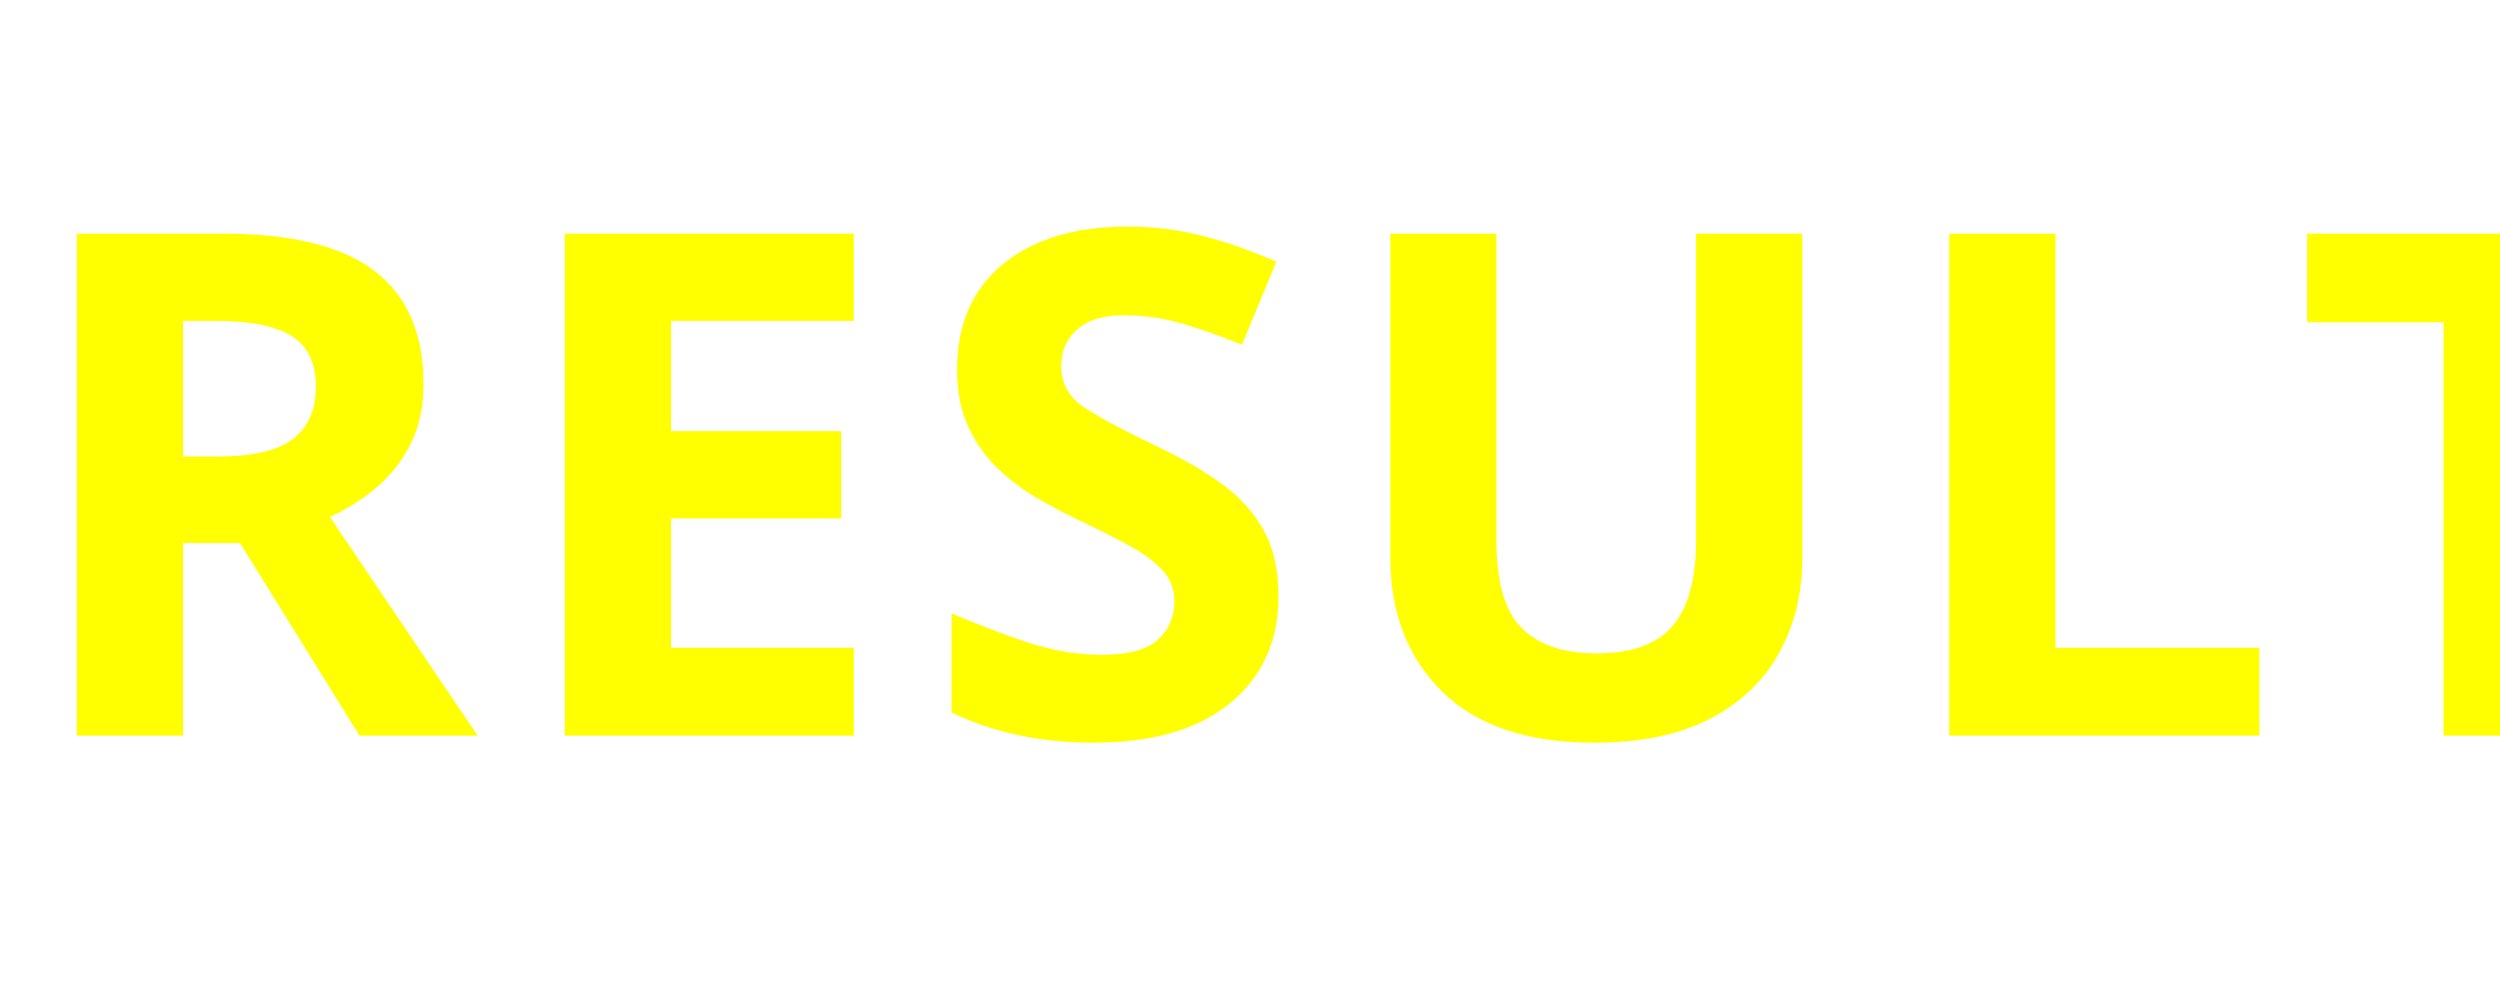
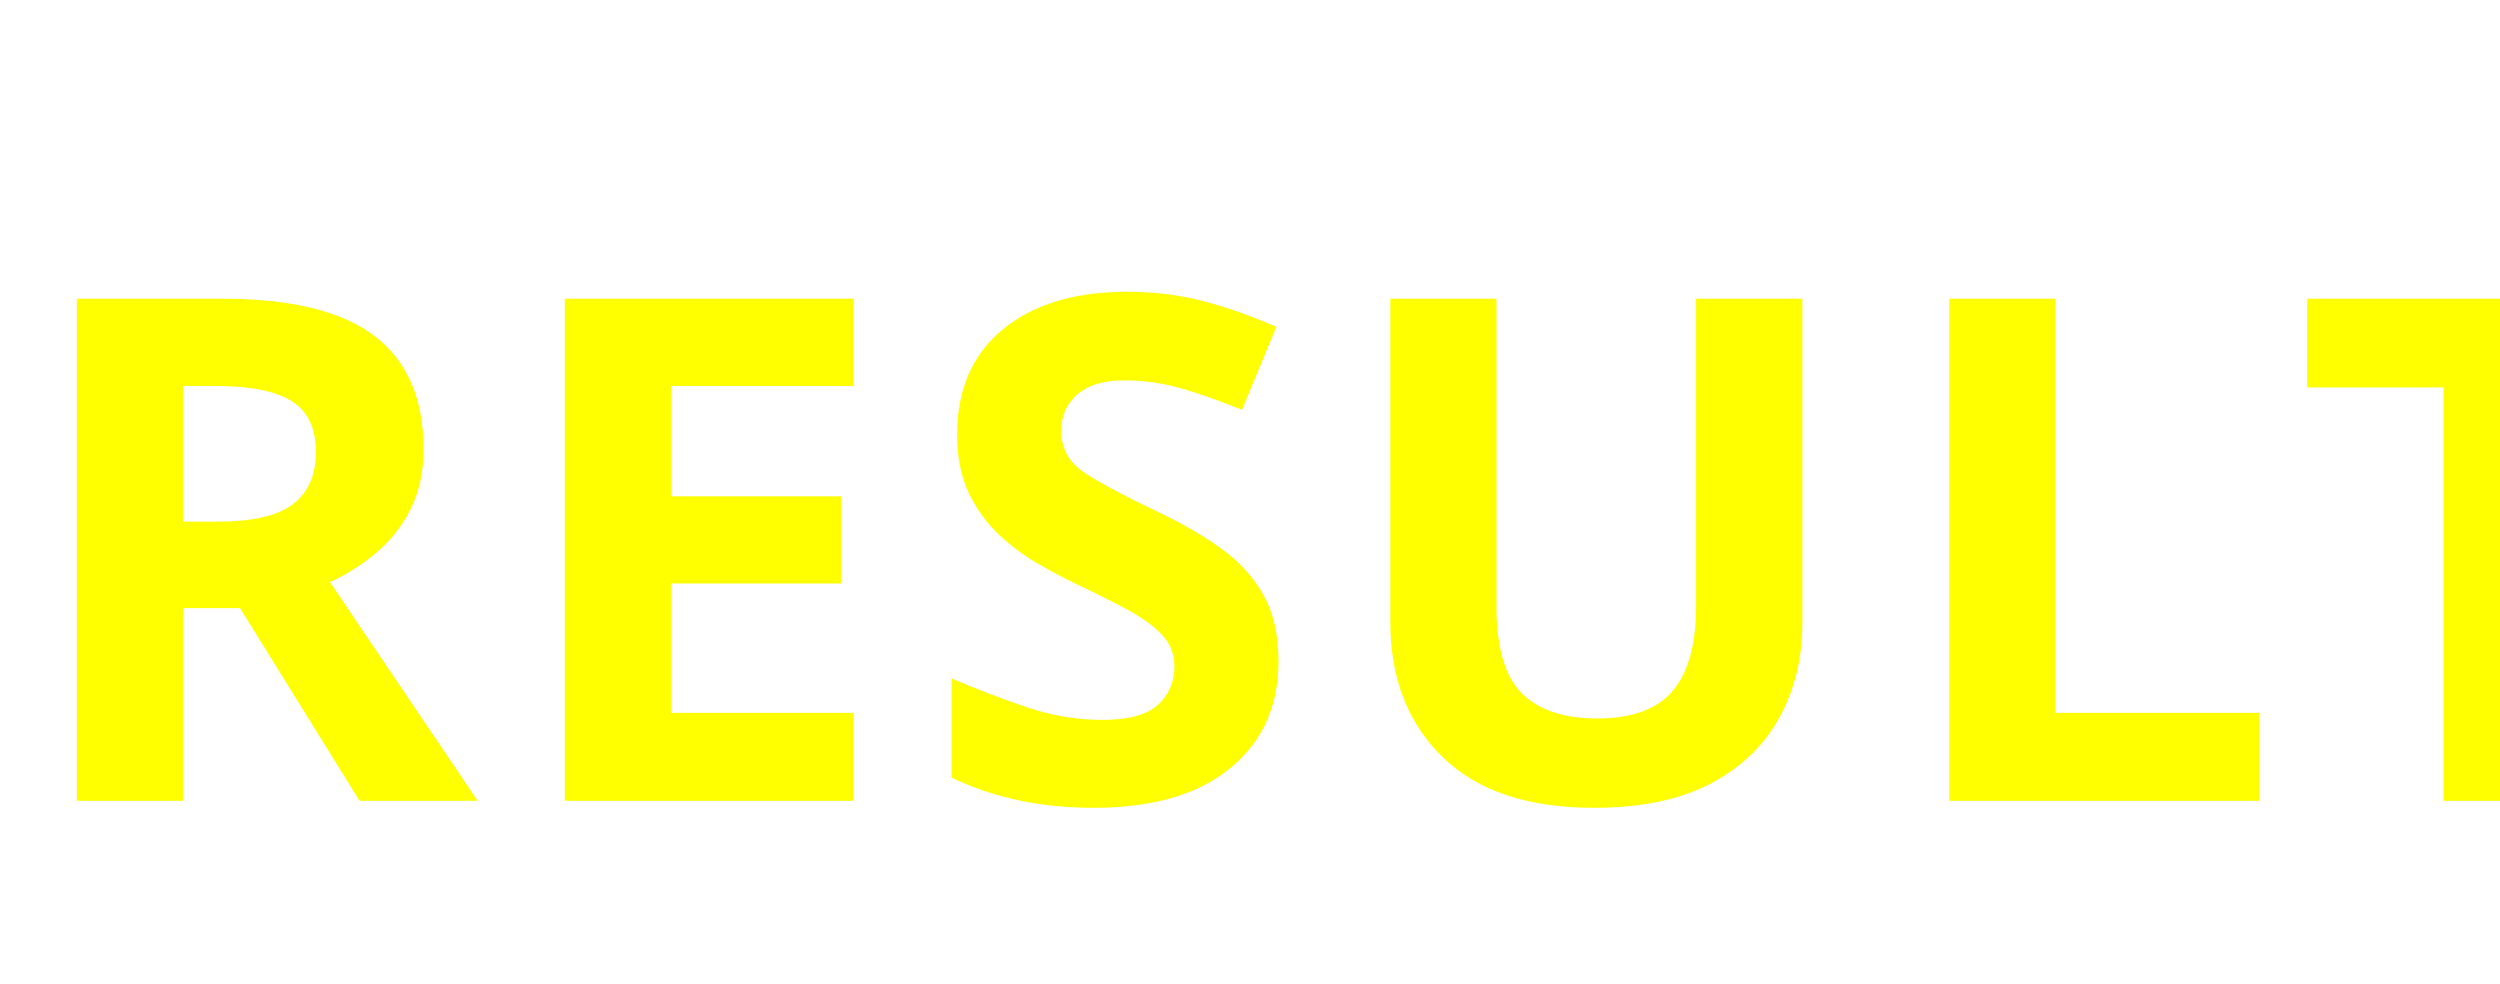
- <svg xmlns="http://www.w3.org/2000/svg" width="384" height="151" viewBox="0 0 384 151">
+ <svg xmlns="http://www.w3.org/2000/svg" width="384" height="151" viewBox="0 0 384 131">
  <text id="Results" fill="#ff0" font-size="108" font-family="Teko-Bold, Teko" font-weight="700" letter-spacing="0.034em">
    <tspan x="2.082" y="113">RESULTS</tspan>
  </text>
</svg>
